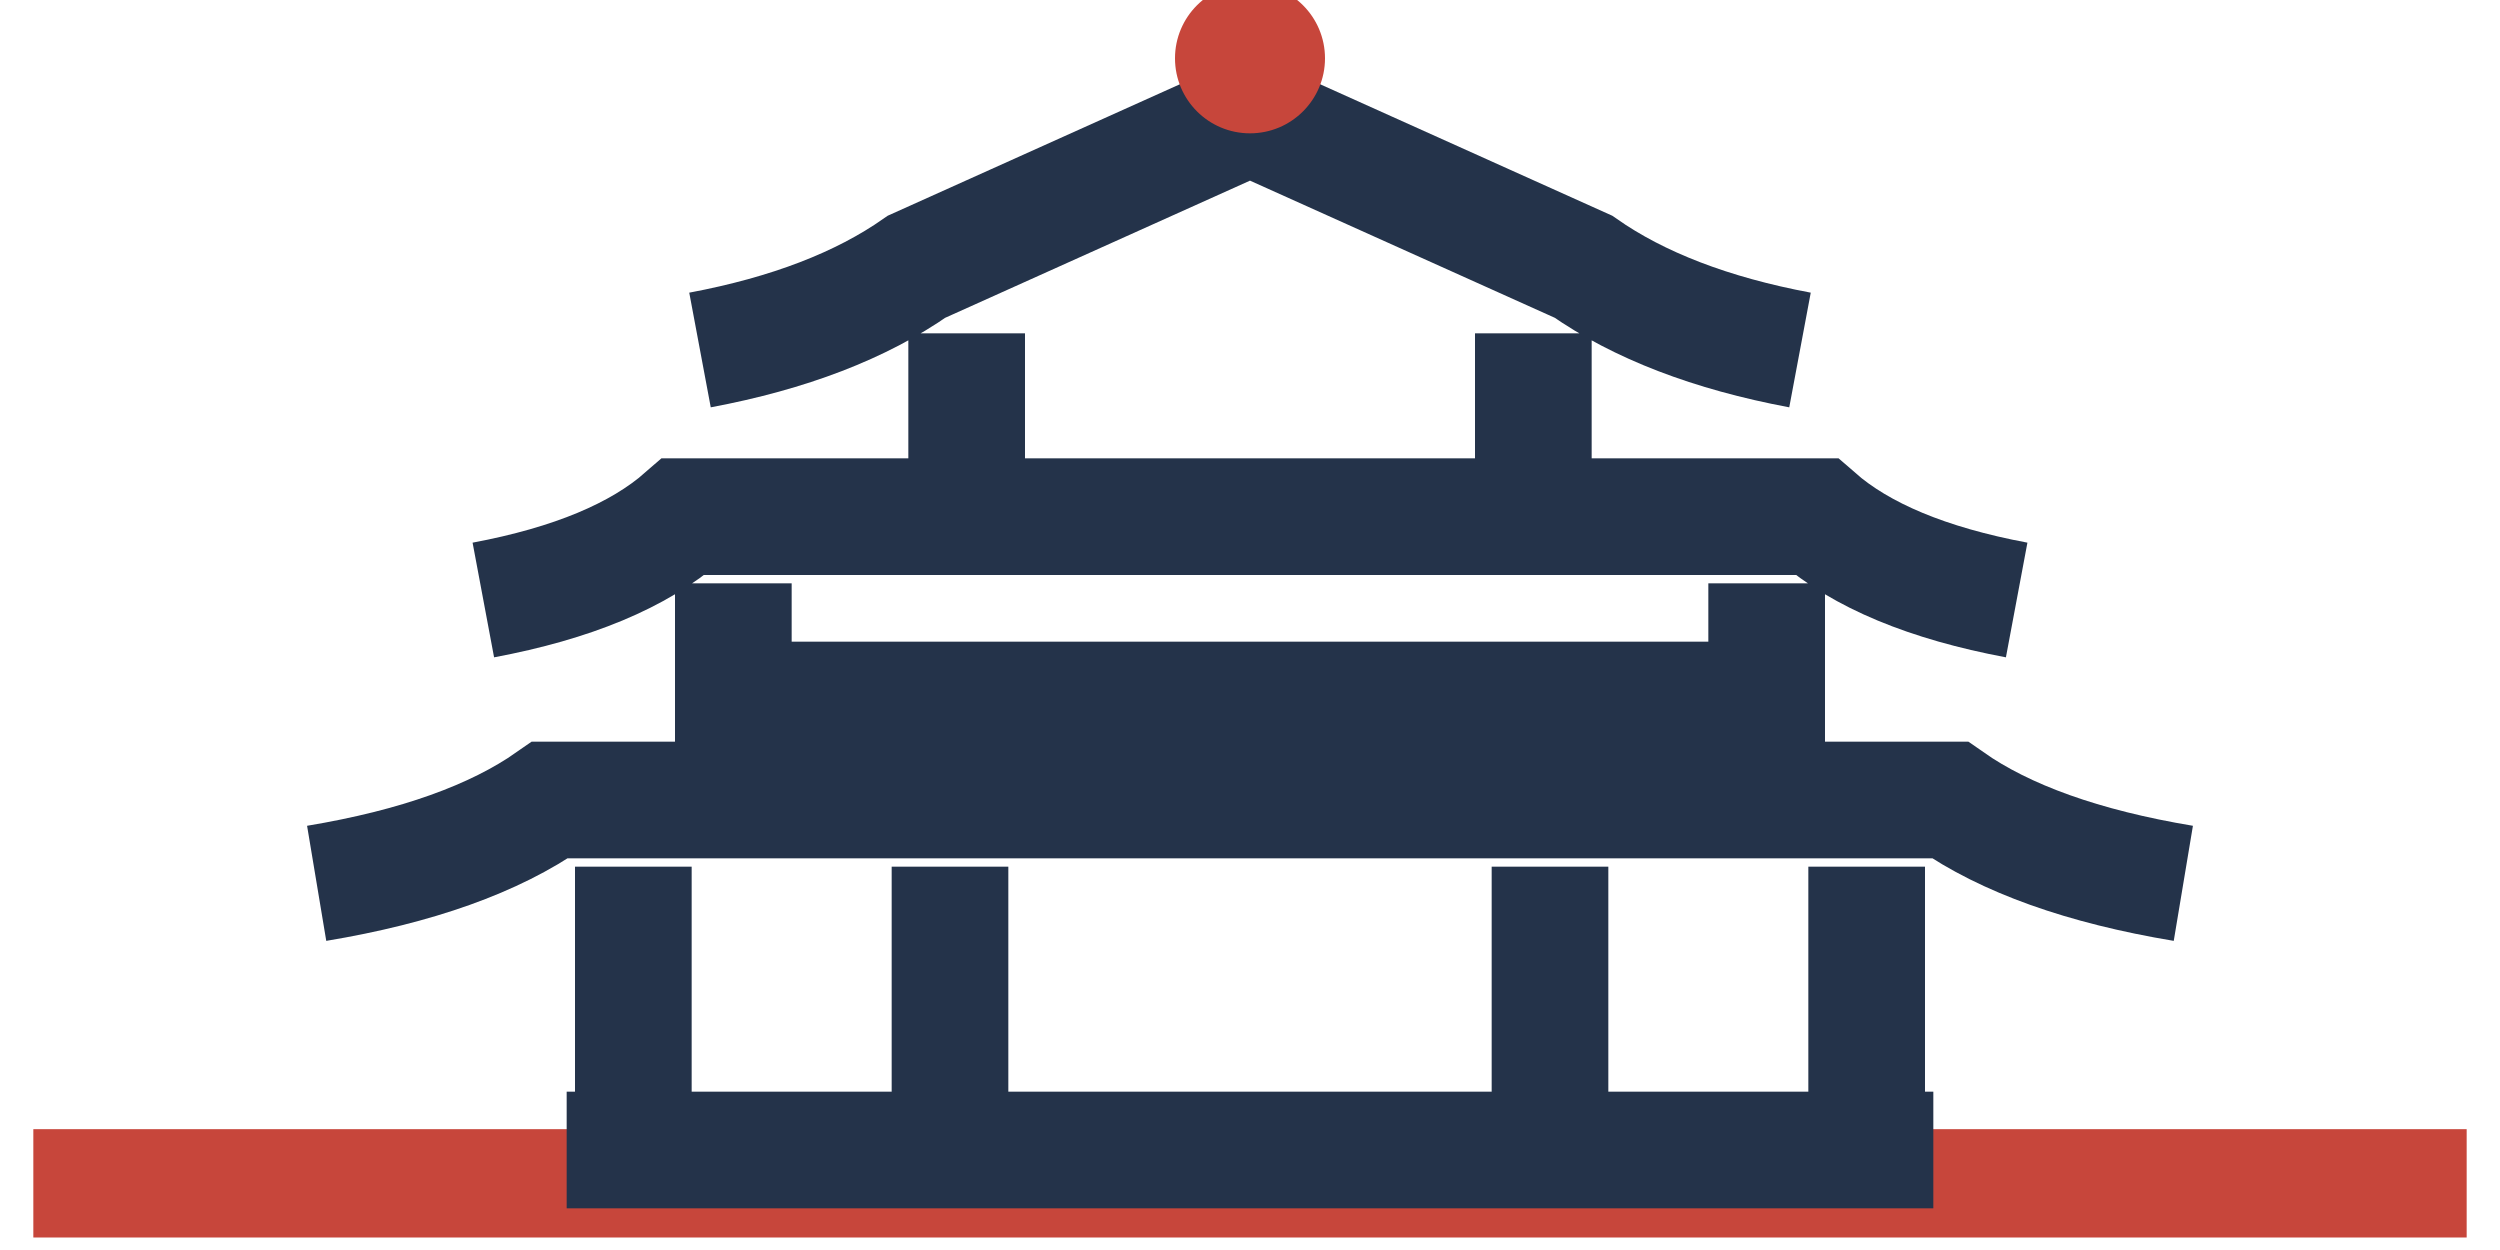
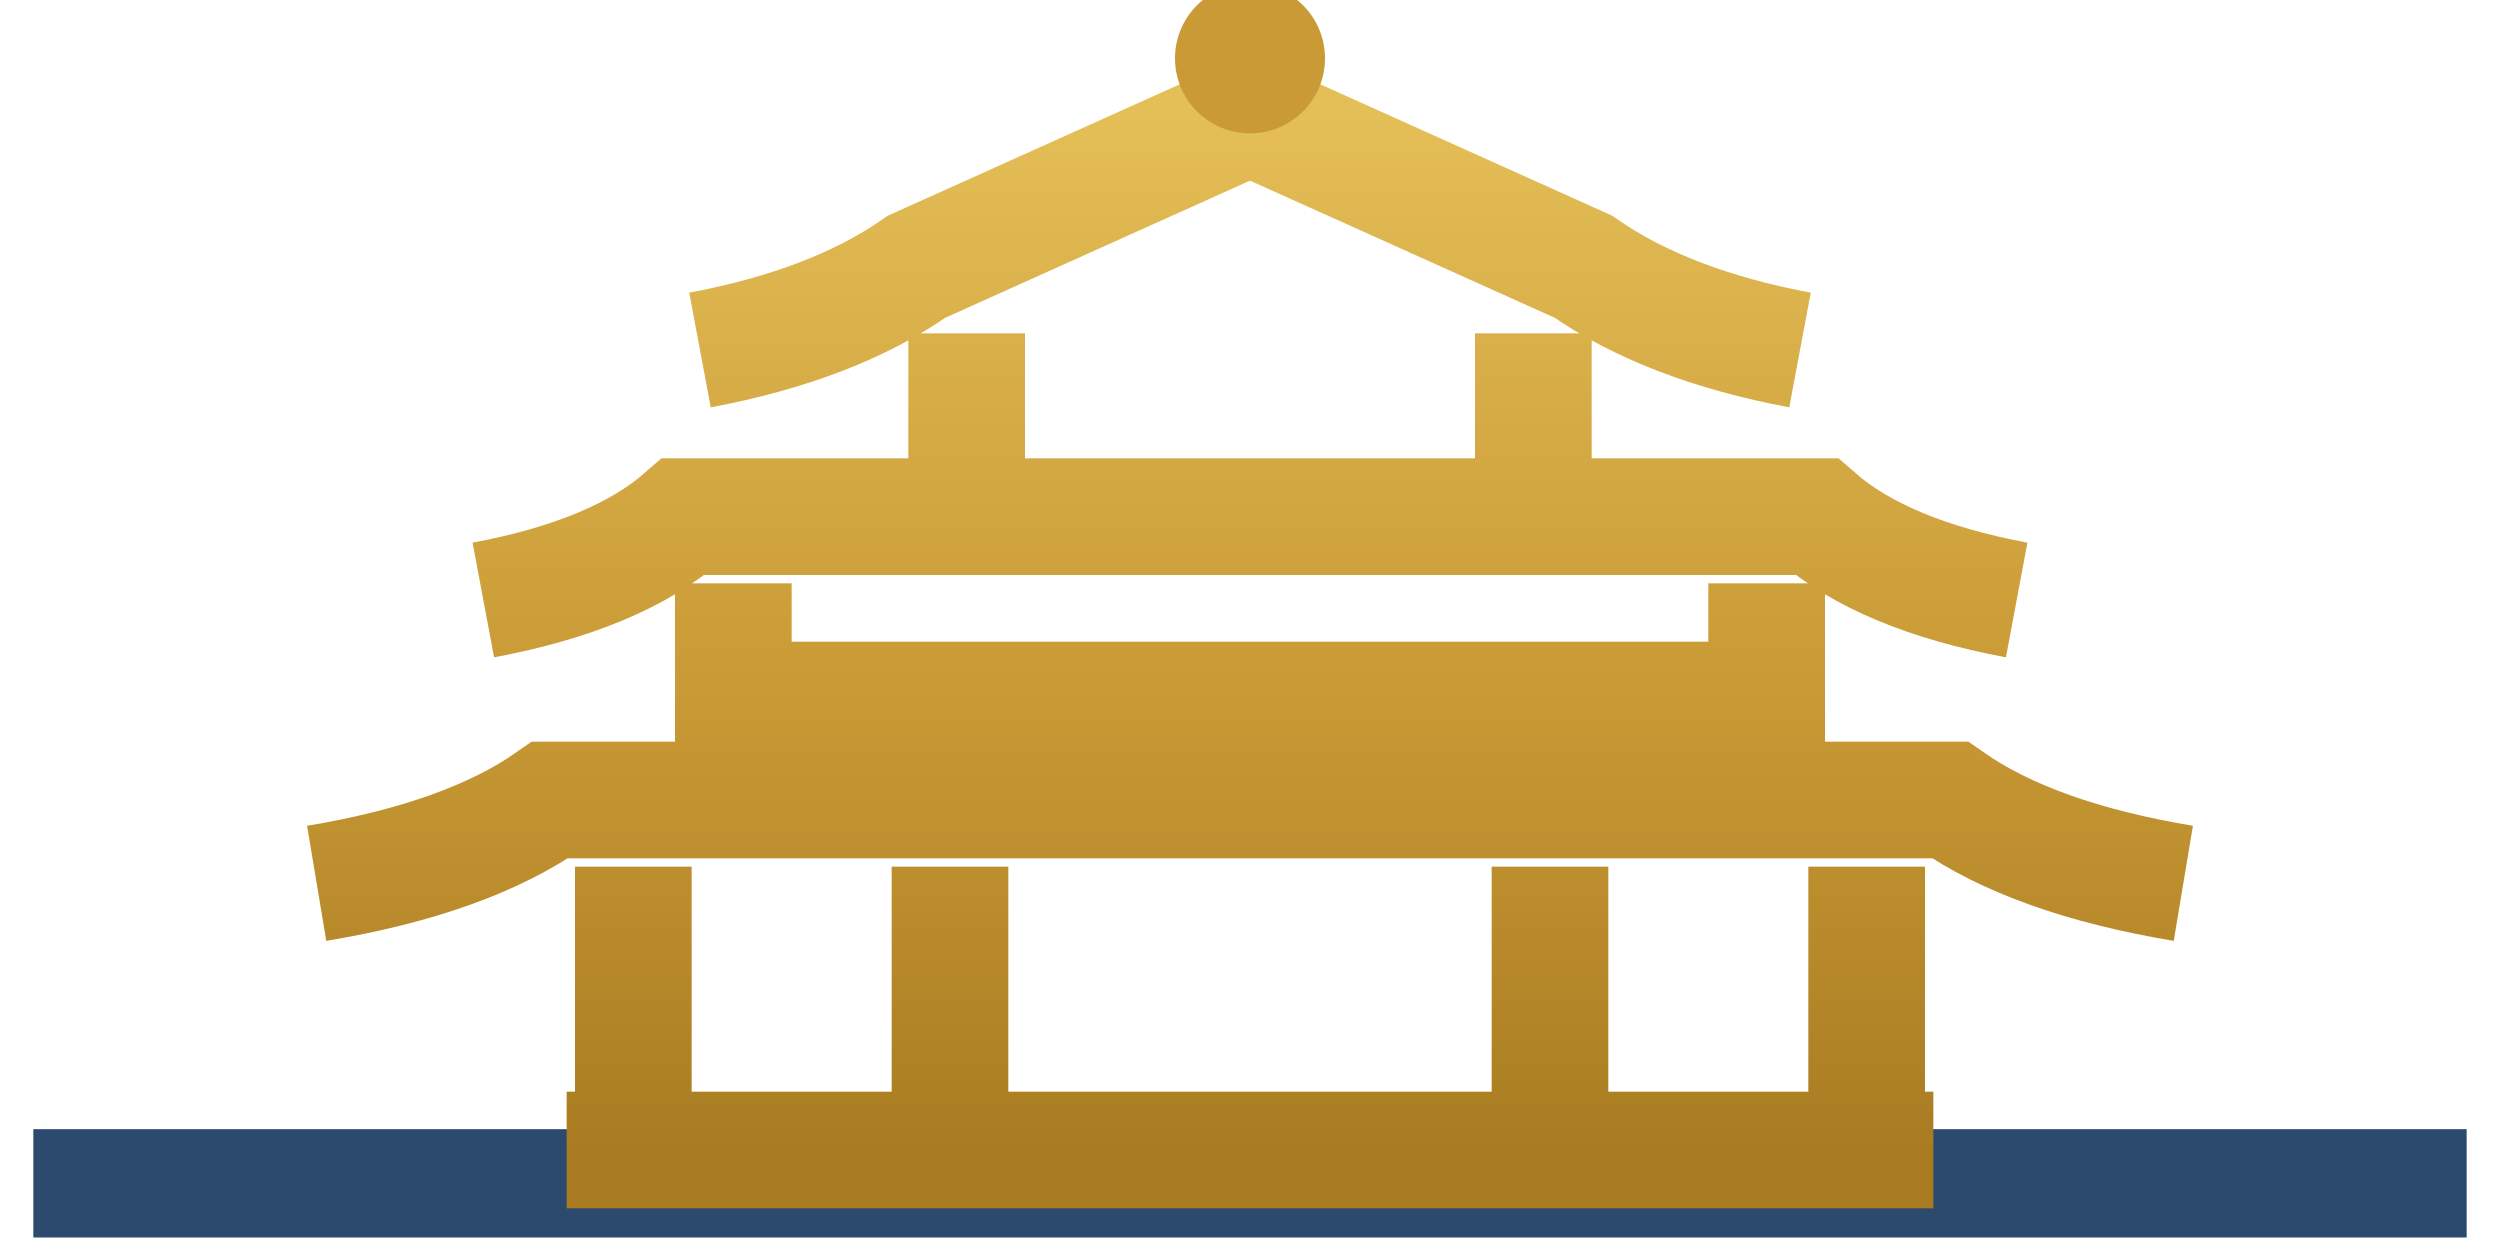
<svg xmlns="http://www.w3.org/2000/svg" viewBox="0 0 300 150">
-   <path d="M4 142H296" stroke="#C7463B" stroke-width="13" />
-   <path d="M68 138H232 M76 138V104 M224 138V104 M114 138V104 M186 138V104 M38 106Q56 103 66 96H234Q244 103 262 106 M88 96V70 M212 96V70 M84 84H216 M58 72Q74 69 82 62H218Q226 69 242 72 M116 62V40 M184 62V40 M84 42Q100 39 110 32L150 14L190 32Q200 39 216 42" fill="none" stroke="#24334A" stroke-width="14" />
-   <circle cx="150" cy="7" r="9" fill="#C7463B" />
+   <defs>
+     <linearGradient id="gl" x1="0" y1="0" x2="0" y2="1">
+       <stop offset="0" stop-color="#E4BE57" />
+       <stop offset=".55" stop-color="#C99A35" />
+       <stop offset="1" stop-color="#A97C22" />
+     </linearGradient>
+   </defs>
+   <path d="M4 142H296" stroke="#2C4A6E" stroke-width="13" />
+   <path d="M68 138H232 M76 138V104 M224 138V104 M114 138V104 M186 138V104 M38 106Q56 103 66 96H234Q244 103 262 106 M88 96V70 M212 96V70 M84 84H216 M58 72Q74 69 82 62H218Q226 69 242 72 M116 62V40 M184 62V40 M84 42Q100 39 110 32L150 14L190 32Q200 39 216 42" fill="none" stroke="url(#gl)" stroke-width="14" />
+   <circle cx="150" cy="7" r="9" fill="#C99A35" />
</svg>
